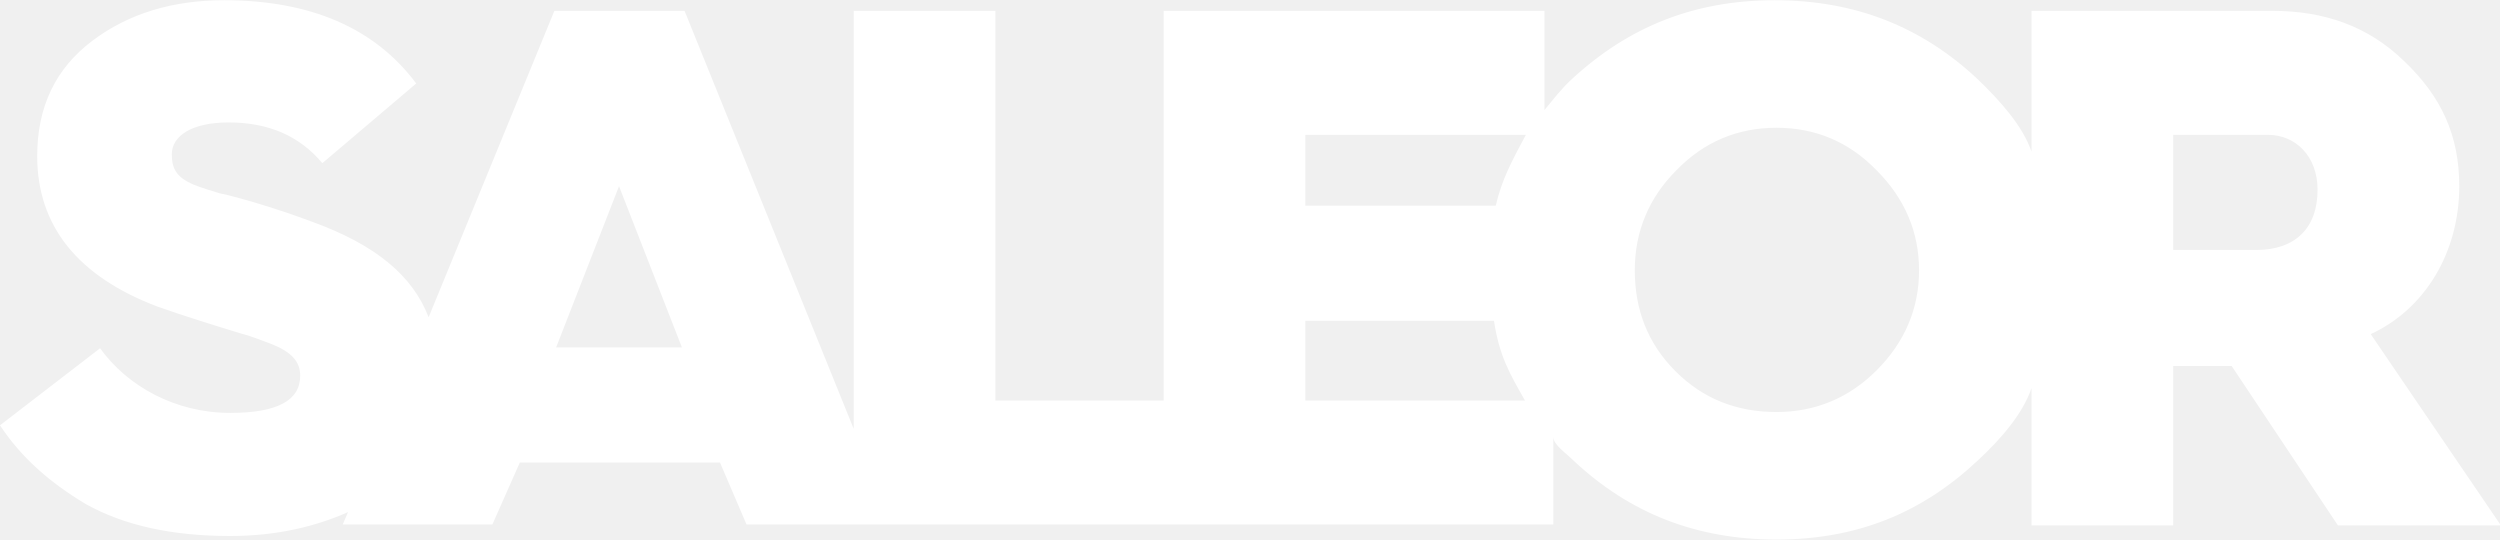
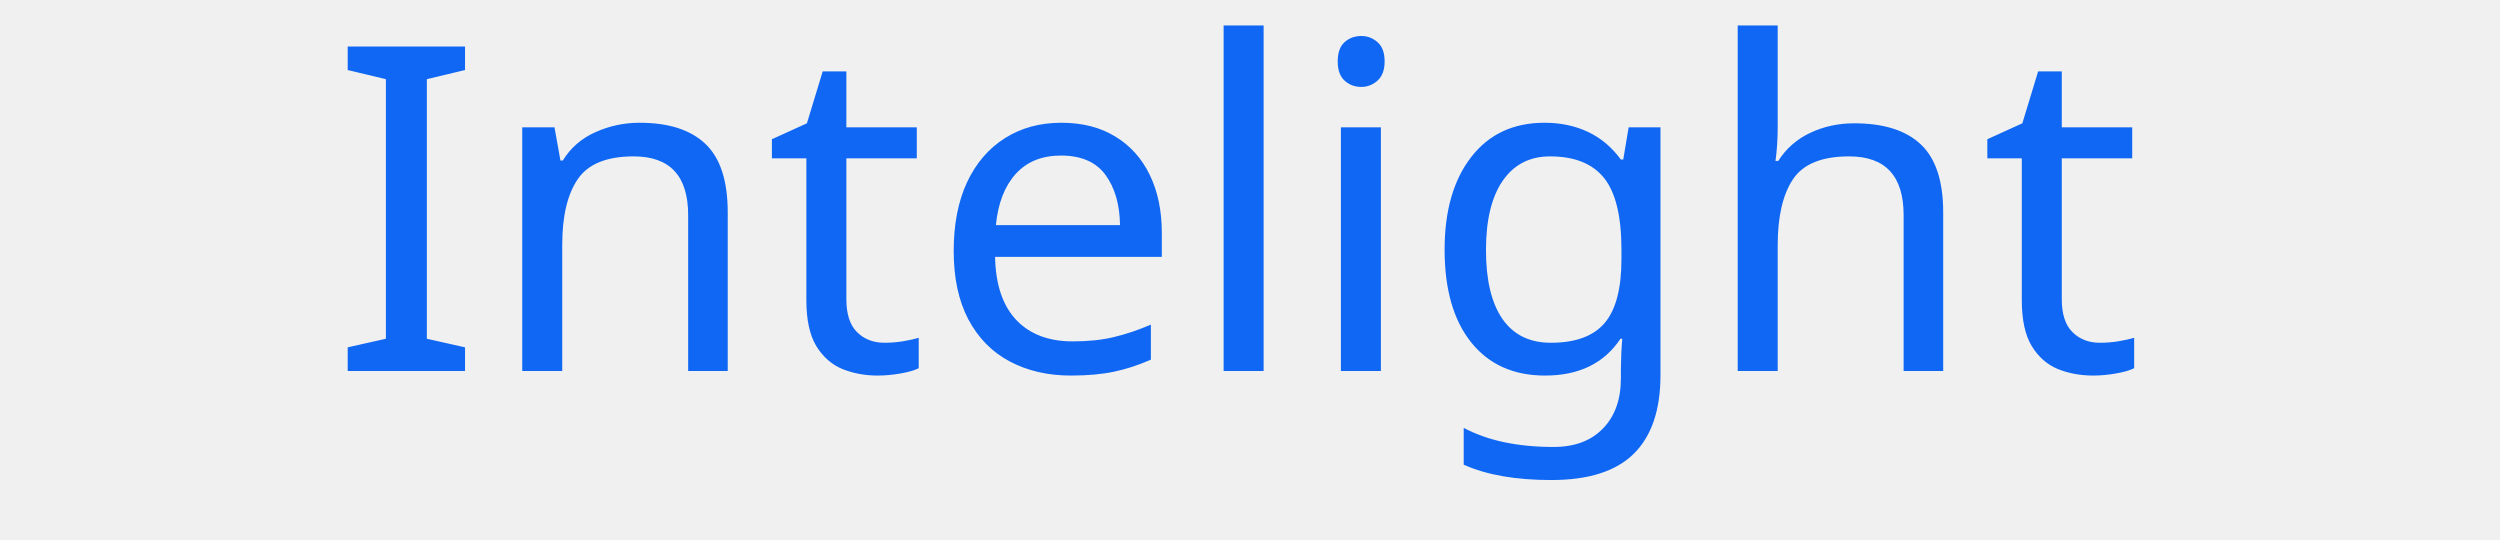
<svg xmlns="http://www.w3.org/2000/svg" version="1.0" id="Layer_1" x="0px" y="0px" viewBox="0 0 282.3 60.9" height="38px" width="176px" enable-background="new 0 0 282.3 60.9" xml:space="preserve">
-   <path fill="white" id="XMLID_124_" d="M267.7,37.7c6.1-2.8,10-9.2,10-16.7c0-5.7-2-10.1-6.2-14.1c-4.1-4-9.1-5.7-14.9-5.7h-27.2v15.9  c-1-2.9-3.5-5.7-6.1-8.2C217,3,209.5,0,200.4,0s-16.5,3-22.9,8.9c-1.2,1.1-2.1,2.3-3.1,3.5V1.2h-43v44h-19v-44h-16v47.2L77.3,1.2  H62.6L48.4,35.8c-1.8-4.7-6-8.2-13.2-10.8c-3.7-1.4-8.4-2.8-10.4-3.2c-1-0.3-2-0.6-3-1c-1.8-0.8-2.4-1.7-2.4-3.4  c0-2.1,2.3-3.6,6.4-3.6c4.5,0,8,1.5,10.6,4.6l10.6-9C42.3,3.1,35,0,25.3,0c-5.8,0-10.8,1.5-14.9,4.6c-4.1,3.1-6.2,7.4-6.2,13  c0,7.9,4.6,13.6,13.6,17c2.8,1,7,2.3,9.3,3c1.2,0.3,2.4,0.8,3.5,1.2c2.3,0.9,3.3,2,3.3,3.6c0,2.8-2.6,4.2-7.9,4.2  c-6.2,0-11.6-3-14.7-7.3L0,48c2.3,3.5,5.5,6.4,9.7,8.9c4.3,2.4,9.7,3.6,16.3,3.6c5.3,0,9.7-1.1,13.3-2.7l-0.6,1.4h16.9l3.1-7h22.6  l3,7h91.1v-9.9c0,0.9,1.4,1.8,2.3,2.7c6.3,5.9,13.8,8.9,22.9,8.9s16.4-3,22.7-8.9c2.7-2.5,5.1-5.3,6.1-8.2v15.5h16v-18h6.4h0.2  l12,18h18.4L267.7,37.7z M62.8,39.2L69.9,21L77,39.2H62.8z M147.4,15.2h24.9c-1.6,3-2.7,5-3.4,8h-21.5V15.2z M147.4,45.2v-9h21.3  c0.6,4,1.8,6,3.5,9H147.4z M211.9,41.8c-3.1,3.1-6.9,4.7-11.3,4.7c-4.5,0-8.3-1.5-11.4-4.6c-3.1-3.1-4.6-6.9-4.6-11.4  c0-4.4,1.6-8.2,4.7-11.3c3.1-3.2,6.9-4.8,11.3-4.8s8.2,1.6,11.3,4.8c3.2,3.2,4.8,7,4.8,11.3C216.7,34.8,215.1,38.6,211.9,41.8z   M254.8,28.2h-9.4v-13h10.7c3.1,0,5.6,2.4,5.6,6.2C261.7,25.8,259.1,28.2,254.8,28.2z" />
+   <defs id="defs6" />
+   <path fill="white" id="XMLID_124_" d="M267.7,37.7c6.1-2.8,10-9.2,10-16.7c0-5.7-2-10.1-6.2-14.1c-4.1-4-9.1-5.7-14.9-5.7h-27.2v15.9  c-1-2.9-3.5-5.7-6.1-8.2C217,3,209.5,0,200.4,0s-16.5,3-22.9,8.9c-1.2,1.1-2.1,2.3-3.1,3.5V1.2h-43v44h-19v-44h-16v47.2L77.3,1.2  H62.6L48.4,35.8c-1.8-4.7-6-8.2-13.2-10.8c-3.7-1.4-8.4-2.8-10.4-3.2c-1-0.3-2-0.6-3-1c-1.8-0.8-2.4-1.7-2.4-3.4  c0-2.1,2.3-3.6,6.4-3.6c4.5,0,8,1.5,10.6,4.6l10.6-9C42.3,3.1,35,0,25.3,0c-5.8,0-10.8,1.5-14.9,4.6c-4.1,3.1-6.2,7.4-6.2,13  c0,7.9,4.6,13.6,13.6,17c2.8,1,7,2.3,9.3,3c1.2,0.3,2.4,0.8,3.5,1.2c2.3,0.9,3.3,2,3.3,3.6c0,2.8-2.6,4.2-7.9,4.2  c-6.2,0-11.6-3-14.7-7.3L0,48c2.3,3.5,5.5,6.4,9.7,8.9c4.3,2.4,9.7,3.6,16.3,3.6c5.3,0,9.7-1.1,13.3-2.7l-0.6,1.4h16.9l3.1-7h22.6  l3,7h91.1v-9.9c0,0.9,1.4,1.8,2.3,2.7c6.3,5.9,13.8,8.9,22.9,8.9s16.4-3,22.7-8.9c2.7-2.5,5.1-5.3,6.1-8.2v15.5h16v-18h6.4h0.2  l12,18h18.4L267.7,37.7z M62.8,39.2L69.9,21L77,39.2H62.8z M147.4,15.2h24.9c-1.6,3-2.7,5-3.4,8h-21.5V15.2z M147.4,45.2v-9h21.3  c0.6,4,1.8,6,3.5,9H147.4z M211.9,41.8c-3.1,3.1-6.9,4.7-11.3,4.7c-4.5,0-8.3-1.5-11.4-4.6c-3.1-3.1-4.6-6.9-4.6-11.4  c0-4.4,1.6-8.2,4.7-11.3c3.1-3.2,6.9-4.8,11.3-4.8s8.2,1.6,11.3,4.8c3.2,3.2,4.8,7,4.8,11.3C216.7,34.8,215.1,38.6,211.9,41.8z   M254.8,28.2h-9.4v-13h10.7c3.1,0,5.6,2.4,5.6,6.2C261.7,25.8,259.1,28.2,254.8,28.2z" style="fill:#ffffff;fill-opacity:0.009" />
+   <text xml:space="preserve" style="font-size:28px;font-style:normal;font-weight:normal;text-align:start;line-height:523%;letter-spacing:0px;word-spacing:0px;text-anchor:start;fill:#000000;fill-opacity:1;stroke:none;font-family:Sans" x="39.788" y="18.759" id="text3753" transform="matrix(1.603977,0,0,1.603977,0,-0.02556818)">
+     <tspan id="tspan3755" x="39.788" y="18.759" style="font-size:22px;font-style:normal;font-variant:normal;font-weight:normal;font-stretch:normal;text-align:start;line-height:523%;text-anchor:start;font-family:Painter PERSONAL USE ONLY;-inkscape-font-specification:Painter PERSONAL USE ONLY" />
+   </text>
+   <text xml:space="preserve" style="font-size:28px;font-style:normal;font-weight:normal;line-height:125%;letter-spacing:0px;word-spacing:0px;fill:#000000;fill-opacity:1;stroke:none;font-family:Sans" x="29.428" y="35.17" id="text3765" transform="matrix(1.603977,0,0,1.603977,0,-0.02556818)">
+     <tspan id="tspan3767" x="29.428" y="35.17" />
+   </text>
+   <text xml:space="preserve" style="font-size:28px;font-style:normal;font-weight:normal;line-height:125%;letter-spacing:0px;word-spacing:0px;fill:#000000;fill-opacity:1;stroke:none;font-family:Sans" x="34.521" y="32.907" id="text3769" transform="matrix(1.603977,0,0,1.603977,0,-0.02556818)">
+     <tspan id="tspan3771" x="34.521" y="32.907" style="font-size:16px;font-style:normal;font-variant:normal;font-weight:normal;font-stretch:normal;font-family:Painter PERSONAL USE ONLY;-inkscape-font-specification:Painter PERSONAL USE ONLY" />
+   </text>
+   <text xml:space="preserve" style="font-size:51.327px;font-style:normal;font-variant:normal;font-weight:normal;font-stretch:normal;text-align:start;line-height:125%;letter-spacing:0px;word-spacing:0px;writing-mode:lr-tb;text-anchor:start;fill:#0f67f4;fill-opacity:1;stroke:none;font-family:Painter PERSONAL USE ONLY;-inkscape-font-specification:Painter PERSONAL USE ONLY" x="37.216" y="41.864" id="text3773">
+     <tspan x="37.216" y="41.864" style="font-size:51.327px;font-style:normal;font-variant:normal;font-weight:normal;font-stretch:normal;text-align:start;line-height:125%;writing-mode:lr-tb;text-anchor:start;fill:#0f67f4;fill-opacity:1;font-family:Painter PERSONAL USE ONLY;-inkscape-font-specification:Painter PERSONAL USE ONLY" id="tspan3777">Intelight</tspan>
+   </text>
</svg>
